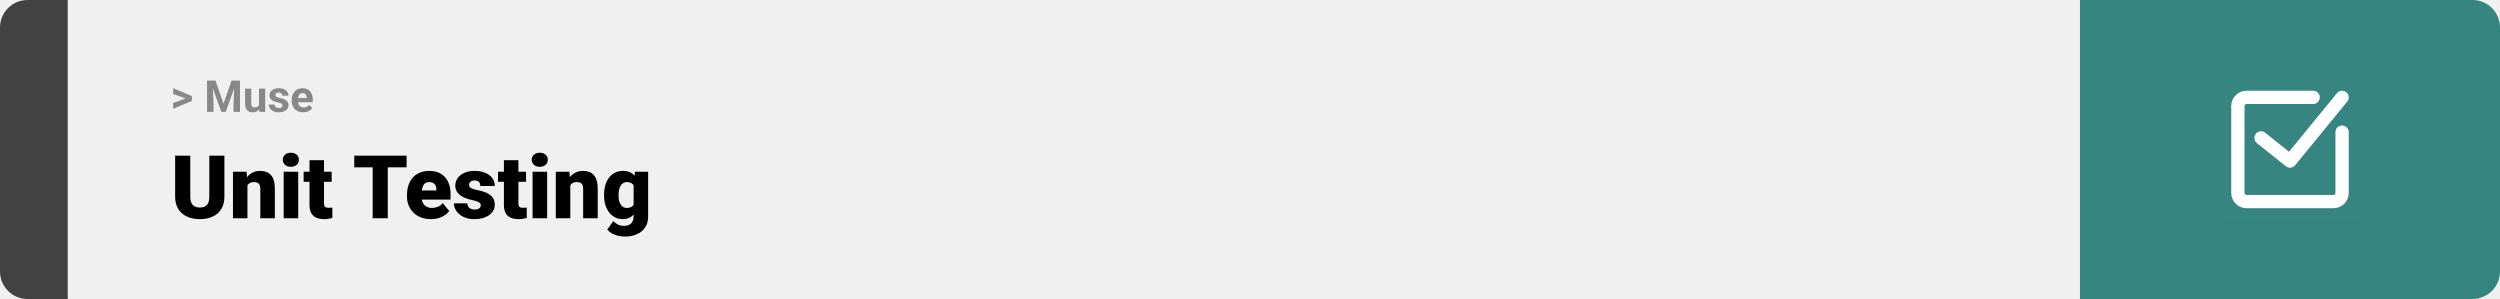
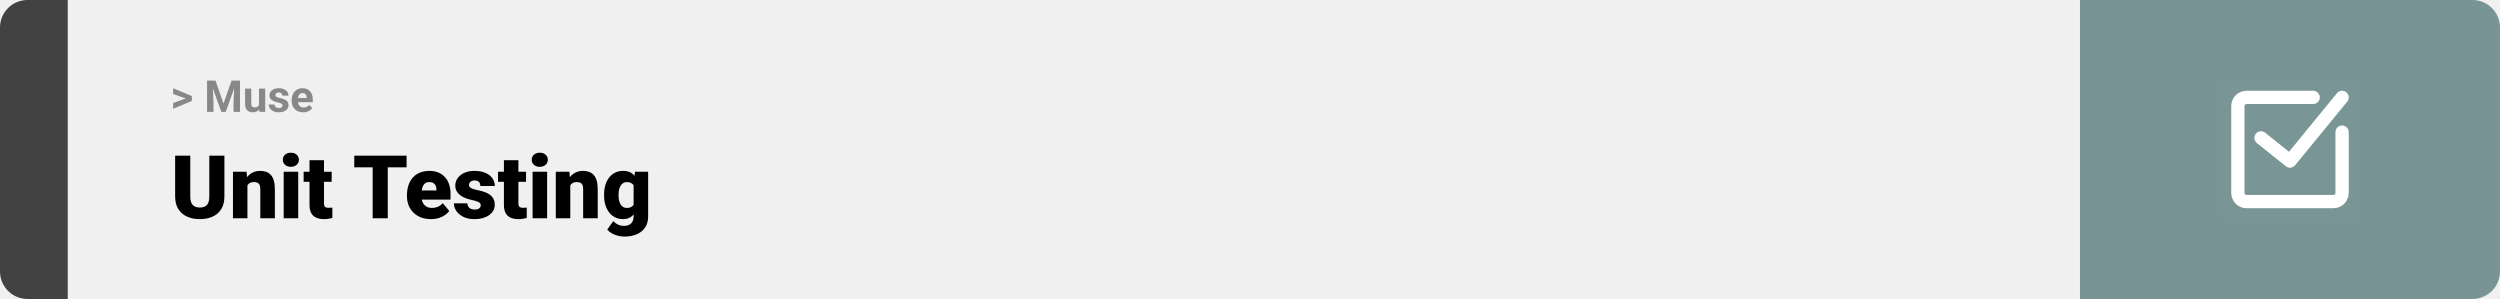
<svg xmlns="http://www.w3.org/2000/svg" width="1363" height="163" viewBox="0 0 1363 163" fill="none">
  <path d="M0 15C0 6.716 6.716 0 15 0H37V163H15C6.716 163 0 156.284 0 148V15Z" fill="#424242" />
  <rect width="1097" height="163" transform="translate(37)" fill="#F0F0F0" />
  <path d="M101.906 53.922L94.394 51.238V48.086L104.602 52.375V54.637L101.906 53.922ZM94.394 56.172L101.918 53.43L104.602 52.785V55.035L94.394 59.324V56.172ZM114.504 43.938H117.48L121.863 56.465L126.246 43.938H129.223L123.059 61H120.668L114.504 43.938ZM112.898 43.938H115.863L116.402 56.148V61H112.898V43.938ZM127.863 43.938H130.84V61H127.324V56.148L127.863 43.938ZM141.211 57.965V48.32H144.586V61H141.41L141.211 57.965ZM141.586 55.363L142.582 55.34C142.582 56.184 142.484 56.969 142.289 57.695C142.094 58.414 141.801 59.039 141.41 59.57C141.02 60.094 140.527 60.504 139.934 60.801C139.34 61.09 138.641 61.234 137.836 61.234C137.219 61.234 136.648 61.148 136.125 60.977C135.609 60.797 135.164 60.52 134.789 60.145C134.422 59.762 134.133 59.273 133.922 58.68C133.719 58.078 133.617 57.355 133.617 56.512V48.32H136.992V56.535C136.992 56.91 137.035 57.227 137.121 57.484C137.215 57.742 137.344 57.953 137.508 58.117C137.672 58.281 137.863 58.398 138.082 58.469C138.309 58.539 138.559 58.574 138.832 58.574C139.527 58.574 140.074 58.434 140.473 58.152C140.879 57.871 141.164 57.488 141.328 57.004C141.5 56.512 141.586 55.965 141.586 55.363ZM154.02 57.496C154.02 57.254 153.949 57.035 153.809 56.84C153.668 56.645 153.406 56.465 153.023 56.301C152.648 56.129 152.105 55.973 151.395 55.832C150.754 55.691 150.156 55.516 149.602 55.305C149.055 55.086 148.578 54.824 148.172 54.52C147.773 54.215 147.461 53.855 147.234 53.441C147.008 53.02 146.895 52.539 146.895 52C146.895 51.469 147.008 50.969 147.234 50.5C147.469 50.031 147.801 49.617 148.23 49.258C148.668 48.891 149.199 48.605 149.824 48.402C150.457 48.191 151.168 48.086 151.957 48.086C153.059 48.086 154.004 48.262 154.793 48.613C155.59 48.965 156.199 49.449 156.621 50.066C157.051 50.676 157.266 51.371 157.266 52.152H153.891C153.891 51.824 153.82 51.531 153.68 51.273C153.547 51.008 153.336 50.801 153.047 50.652C152.766 50.496 152.398 50.418 151.945 50.418C151.57 50.418 151.246 50.484 150.973 50.617C150.699 50.742 150.488 50.914 150.34 51.133C150.199 51.344 150.129 51.578 150.129 51.836C150.129 52.031 150.168 52.207 150.246 52.363C150.332 52.512 150.469 52.648 150.656 52.773C150.844 52.898 151.086 53.016 151.383 53.125C151.688 53.227 152.062 53.32 152.508 53.406C153.422 53.594 154.238 53.84 154.957 54.145C155.676 54.441 156.246 54.848 156.668 55.363C157.09 55.871 157.301 56.539 157.301 57.367C157.301 57.93 157.176 58.445 156.926 58.914C156.676 59.383 156.316 59.793 155.848 60.145C155.379 60.488 154.816 60.758 154.16 60.953C153.512 61.141 152.781 61.234 151.969 61.234C150.789 61.234 149.789 61.023 148.969 60.602C148.156 60.18 147.539 59.645 147.117 58.996C146.703 58.34 146.496 57.668 146.496 56.98H149.695C149.711 57.441 149.828 57.812 150.047 58.094C150.273 58.375 150.559 58.578 150.902 58.703C151.254 58.828 151.633 58.891 152.039 58.891C152.477 58.891 152.84 58.832 153.129 58.715C153.418 58.59 153.637 58.426 153.785 58.223C153.941 58.012 154.02 57.77 154.02 57.496ZM165.328 61.234C164.344 61.234 163.461 61.078 162.68 60.766C161.898 60.445 161.234 60.004 160.688 59.441C160.148 58.879 159.734 58.227 159.445 57.484C159.156 56.734 159.012 55.938 159.012 55.094V54.625C159.012 53.664 159.148 52.785 159.422 51.988C159.695 51.191 160.086 50.5 160.594 49.914C161.109 49.328 161.734 48.879 162.469 48.566C163.203 48.246 164.031 48.086 164.953 48.086C165.852 48.086 166.648 48.234 167.344 48.531C168.039 48.828 168.621 49.25 169.09 49.797C169.566 50.344 169.926 51 170.168 51.766C170.41 52.523 170.531 53.367 170.531 54.297V55.703H160.453V53.453H167.215V53.195C167.215 52.727 167.129 52.309 166.957 51.941C166.793 51.566 166.543 51.27 166.207 51.051C165.871 50.832 165.441 50.723 164.918 50.723C164.473 50.723 164.09 50.82 163.77 51.016C163.449 51.211 163.188 51.484 162.984 51.836C162.789 52.188 162.641 52.602 162.539 53.078C162.445 53.547 162.398 54.062 162.398 54.625V55.094C162.398 55.602 162.469 56.07 162.609 56.5C162.758 56.93 162.965 57.301 163.23 57.613C163.504 57.926 163.832 58.168 164.215 58.34C164.605 58.512 165.047 58.598 165.539 58.598C166.148 58.598 166.715 58.48 167.238 58.246C167.77 58.004 168.227 57.641 168.609 57.156L170.25 58.938C169.984 59.32 169.621 59.688 169.16 60.039C168.707 60.391 168.16 60.68 167.52 60.906C166.879 61.125 166.148 61.234 165.328 61.234Z" fill="#888888" />
  <path d="M114.117 84.875H122.344V107.164C122.344 109.82 121.789 112.07 120.68 113.914C119.57 115.742 118.016 117.125 116.016 118.062C114.016 119 111.664 119.469 108.961 119.469C106.289 119.469 103.938 119 101.906 118.062C99.891 117.125 98.312 115.742 97.172 113.914C96.047 112.07 95.484 109.82 95.484 107.164V84.875H103.734V107.164C103.734 108.57 103.938 109.719 104.344 110.609C104.75 111.484 105.344 112.125 106.125 112.531C106.906 112.938 107.852 113.141 108.961 113.141C110.086 113.141 111.031 112.938 111.797 112.531C112.562 112.125 113.141 111.484 113.531 110.609C113.922 109.719 114.117 108.57 114.117 107.164V84.875ZM134.906 99.055V119H127.008V93.641H134.414L134.906 99.055ZM133.969 105.453L132.117 105.5C132.117 103.562 132.352 101.836 132.82 100.32C133.289 98.789 133.953 97.492 134.812 96.43C135.672 95.367 136.695 94.562 137.883 94.016C139.086 93.453 140.422 93.172 141.891 93.172C143.062 93.172 144.133 93.344 145.102 93.688C146.086 94.031 146.93 94.586 147.633 95.352C148.352 96.117 148.898 97.133 149.273 98.398C149.664 99.648 149.859 101.195 149.859 103.039V119H141.914V103.016C141.914 102 141.773 101.227 141.492 100.695C141.211 100.148 140.805 99.773 140.273 99.57C139.742 99.367 139.094 99.266 138.328 99.266C137.516 99.266 136.828 99.422 136.266 99.734C135.703 100.047 135.25 100.484 134.906 101.047C134.578 101.594 134.336 102.242 134.18 102.992C134.039 103.742 133.969 104.562 133.969 105.453ZM162.586 93.641V119H154.664V93.641H162.586ZM154.195 87.102C154.195 85.977 154.602 85.055 155.414 84.336C156.227 83.617 157.281 83.258 158.578 83.258C159.875 83.258 160.93 83.617 161.742 84.336C162.555 85.055 162.961 85.977 162.961 87.102C162.961 88.227 162.555 89.148 161.742 89.867C160.93 90.586 159.875 90.945 158.578 90.945C157.281 90.945 156.227 90.586 155.414 89.867C154.602 89.148 154.195 88.227 154.195 87.102ZM180.82 93.641V99.125H165.539V93.641H180.82ZM168.75 87.336H176.648V110.727C176.648 111.398 176.727 111.922 176.883 112.297C177.039 112.656 177.305 112.914 177.68 113.07C178.07 113.211 178.586 113.281 179.227 113.281C179.68 113.281 180.055 113.273 180.352 113.258C180.648 113.227 180.93 113.188 181.195 113.141V118.789C180.523 119.008 179.82 119.172 179.086 119.281C178.352 119.406 177.57 119.469 176.742 119.469C175.055 119.469 173.609 119.203 172.406 118.672C171.219 118.141 170.312 117.305 169.688 116.164C169.062 115.023 168.75 113.539 168.75 111.711V87.336ZM211.406 84.875V119H203.18V84.875H211.406ZM221.672 84.875V91.227H193.148V84.875H221.672ZM234.961 119.469C232.898 119.469 231.055 119.148 229.43 118.508C227.805 117.852 226.43 116.953 225.305 115.812C224.195 114.672 223.344 113.359 222.75 111.875C222.172 110.391 221.883 108.82 221.883 107.164V106.273C221.883 104.414 222.141 102.695 222.656 101.117C223.172 99.523 223.938 98.133 224.953 96.945C225.969 95.758 227.242 94.836 228.773 94.18C230.305 93.508 232.086 93.172 234.117 93.172C235.914 93.172 237.523 93.461 238.945 94.039C240.367 94.617 241.57 95.445 242.555 96.523C243.555 97.602 244.312 98.906 244.828 100.438C245.359 101.969 245.625 103.688 245.625 105.594V108.805H224.906V103.859H237.914V103.25C237.93 102.406 237.781 101.688 237.469 101.094C237.172 100.5 236.734 100.047 236.156 99.734C235.578 99.422 234.875 99.266 234.047 99.266C233.188 99.266 232.477 99.453 231.914 99.828C231.367 100.203 230.938 100.719 230.625 101.375C230.328 102.016 230.117 102.758 229.992 103.602C229.867 104.445 229.805 105.336 229.805 106.273V107.164C229.805 108.102 229.93 108.953 230.18 109.719C230.445 110.484 230.82 111.141 231.305 111.688C231.805 112.219 232.398 112.633 233.086 112.93C233.789 113.227 234.586 113.375 235.477 113.375C236.555 113.375 237.617 113.172 238.664 112.766C239.711 112.359 240.609 111.688 241.359 110.75L244.945 115.016C244.43 115.75 243.695 116.461 242.742 117.148C241.805 117.836 240.68 118.398 239.367 118.836C238.055 119.258 236.586 119.469 234.961 119.469ZM262.125 111.875C262.125 111.438 261.977 111.062 261.68 110.75C261.398 110.422 260.898 110.125 260.18 109.859C259.461 109.578 258.453 109.297 257.156 109.016C255.922 108.75 254.758 108.398 253.664 107.961C252.586 107.523 251.641 106.992 250.828 106.367C250.016 105.742 249.375 105 248.906 104.141C248.453 103.281 248.227 102.297 248.227 101.188C248.227 100.109 248.453 99.094 248.906 98.141C249.375 97.172 250.055 96.32 250.945 95.586C251.852 94.836 252.953 94.25 254.25 93.828C255.547 93.391 257.023 93.172 258.68 93.172C260.961 93.172 262.93 93.523 264.586 94.227C266.242 94.914 267.516 95.883 268.406 97.133C269.312 98.367 269.766 99.797 269.766 101.422H261.867C261.867 100.781 261.758 100.234 261.539 99.781C261.336 99.328 261 98.984 260.531 98.75C260.062 98.5 259.438 98.375 258.656 98.375C258.109 98.375 257.609 98.477 257.156 98.68C256.719 98.883 256.367 99.164 256.102 99.523C255.836 99.883 255.703 100.305 255.703 100.789C255.703 101.133 255.781 101.445 255.938 101.727C256.109 101.992 256.367 102.242 256.711 102.477C257.055 102.695 257.492 102.898 258.023 103.086C258.555 103.258 259.195 103.414 259.945 103.555C261.648 103.867 263.242 104.312 264.727 104.891C266.211 105.469 267.414 106.289 268.336 107.352C269.273 108.414 269.742 109.844 269.742 111.641C269.742 112.766 269.484 113.805 268.969 114.758C268.453 115.695 267.711 116.523 266.742 117.242C265.773 117.945 264.609 118.492 263.25 118.883C261.891 119.273 260.359 119.469 258.656 119.469C256.234 119.469 254.188 119.039 252.516 118.18C250.844 117.305 249.578 116.211 248.719 114.898C247.875 113.57 247.453 112.227 247.453 110.867H254.812C254.844 111.648 255.031 112.289 255.375 112.789C255.734 113.289 256.211 113.656 256.805 113.891C257.398 114.125 258.086 114.242 258.867 114.242C259.586 114.242 260.18 114.141 260.648 113.938C261.133 113.734 261.5 113.461 261.75 113.117C262 112.758 262.125 112.344 262.125 111.875ZM286.805 93.641V99.125H271.523V93.641H286.805ZM274.734 87.336H282.633V110.727C282.633 111.398 282.711 111.922 282.867 112.297C283.023 112.656 283.289 112.914 283.664 113.07C284.055 113.211 284.57 113.281 285.211 113.281C285.664 113.281 286.039 113.273 286.336 113.258C286.633 113.227 286.914 113.188 287.18 113.141V118.789C286.508 119.008 285.805 119.172 285.07 119.281C284.336 119.406 283.555 119.469 282.727 119.469C281.039 119.469 279.594 119.203 278.391 118.672C277.203 118.141 276.297 117.305 275.672 116.164C275.047 115.023 274.734 113.539 274.734 111.711V87.336ZM298.289 93.641V119H290.367V93.641H298.289ZM289.898 87.102C289.898 85.977 290.305 85.055 291.117 84.336C291.93 83.617 292.984 83.258 294.281 83.258C295.578 83.258 296.633 83.617 297.445 84.336C298.258 85.055 298.664 85.977 298.664 87.102C298.664 88.227 298.258 89.148 297.445 89.867C296.633 90.586 295.578 90.945 294.281 90.945C292.984 90.945 291.93 90.586 291.117 89.867C290.305 89.148 289.898 88.227 289.898 87.102ZM310.922 99.055V119H303.023V93.641H310.43L310.922 99.055ZM309.984 105.453L308.133 105.5C308.133 103.562 308.367 101.836 308.836 100.32C309.305 98.789 309.969 97.492 310.828 96.43C311.688 95.367 312.711 94.562 313.898 94.016C315.102 93.453 316.438 93.172 317.906 93.172C319.078 93.172 320.148 93.344 321.117 93.688C322.102 94.031 322.945 94.586 323.648 95.352C324.367 96.117 324.914 97.133 325.289 98.398C325.68 99.648 325.875 101.195 325.875 103.039V119H317.93V103.016C317.93 102 317.789 101.227 317.508 100.695C317.227 100.148 316.82 99.773 316.289 99.57C315.758 99.367 315.109 99.266 314.344 99.266C313.531 99.266 312.844 99.422 312.281 99.734C311.719 100.047 311.266 100.484 310.922 101.047C310.594 101.594 310.352 102.242 310.195 102.992C310.055 103.742 309.984 104.562 309.984 105.453ZM346.195 93.641H353.367V118.016C353.367 120.359 352.828 122.344 351.75 123.969C350.672 125.609 349.164 126.852 347.227 127.695C345.305 128.555 343.055 128.984 340.477 128.984C339.336 128.984 338.172 128.836 336.984 128.539C335.797 128.258 334.688 127.836 333.656 127.273C332.625 126.711 331.758 126.016 331.055 125.188L334.359 120.547C335 121.266 335.805 121.875 336.773 122.375C337.742 122.891 338.883 123.148 340.195 123.148C341.336 123.148 342.289 122.945 343.055 122.539C343.836 122.133 344.43 121.539 344.836 120.758C345.242 119.992 345.445 119.062 345.445 117.969V99.641L346.195 93.641ZM329.344 106.625V106.133C329.344 104.211 329.578 102.461 330.047 100.883C330.531 99.289 331.219 97.922 332.109 96.781C333.016 95.625 334.109 94.734 335.391 94.109C336.672 93.484 338.117 93.172 339.727 93.172C341.461 93.172 342.883 93.508 343.992 94.18C345.117 94.836 346.016 95.758 346.688 96.945C347.375 98.133 347.906 99.523 348.281 101.117C348.672 102.695 349 104.398 349.266 106.227V106.812C349 108.531 348.633 110.156 348.164 111.688C347.711 113.203 347.117 114.547 346.383 115.719C345.648 116.891 344.727 117.812 343.617 118.484C342.523 119.141 341.211 119.469 339.68 119.469C338.086 119.469 336.648 119.148 335.367 118.508C334.102 117.867 333.016 116.969 332.109 115.812C331.219 114.656 330.531 113.297 330.047 111.734C329.578 110.172 329.344 108.469 329.344 106.625ZM337.242 106.133V106.625C337.242 107.578 337.328 108.461 337.5 109.273C337.688 110.086 337.969 110.805 338.344 111.43C338.719 112.039 339.18 112.516 339.727 112.859C340.289 113.203 340.945 113.375 341.695 113.375C342.836 113.375 343.758 113.133 344.461 112.648C345.164 112.164 345.672 111.477 345.984 110.586C346.297 109.695 346.43 108.648 346.383 107.445V105.594C346.414 104.562 346.344 103.656 346.172 102.875C346 102.078 345.727 101.414 345.352 100.883C344.992 100.352 344.508 99.953 343.898 99.688C343.305 99.406 342.586 99.266 341.742 99.266C341.008 99.266 340.359 99.438 339.797 99.781C339.234 100.125 338.766 100.609 338.391 101.234C338.016 101.844 337.727 102.57 337.523 103.414C337.336 104.242 337.242 105.148 337.242 106.133Z" fill="black" />
-   <path d="M1134 0H1348C1356.28 0 1363 6.716 1363 15V148C1363 156.284 1356.28 163 1348 163H1134V0Z" fill="#348480" />
+   <path d="M1134 0H1348C1356.28 0 1363 6.716 1363 15V148C1363 156.284 1356.28 163 1348 163H1134V0Z" fill="#789495" />
  <path d="M1210.62 43.625H1286.38V119.375H1210.62V43.625Z" fill="white" fill-opacity="0.01" />
  <path d="M1276.91 72.031V105.172C1276.91 107.787 1274.79 109.906 1272.17 109.906H1224.83C1222.21 109.906 1220.09 107.787 1220.09 105.172V57.828C1220.09 55.213 1222.21 53.094 1224.83 53.094H1261.12" stroke="white" stroke-width="7.24" stroke-linecap="round" stroke-linejoin="round" />
  <path d="M1232.72 75.188L1248.5 87.812L1276.91 53.094" stroke="white" stroke-width="7.24" stroke-linecap="round" stroke-linejoin="round" />
</svg>
